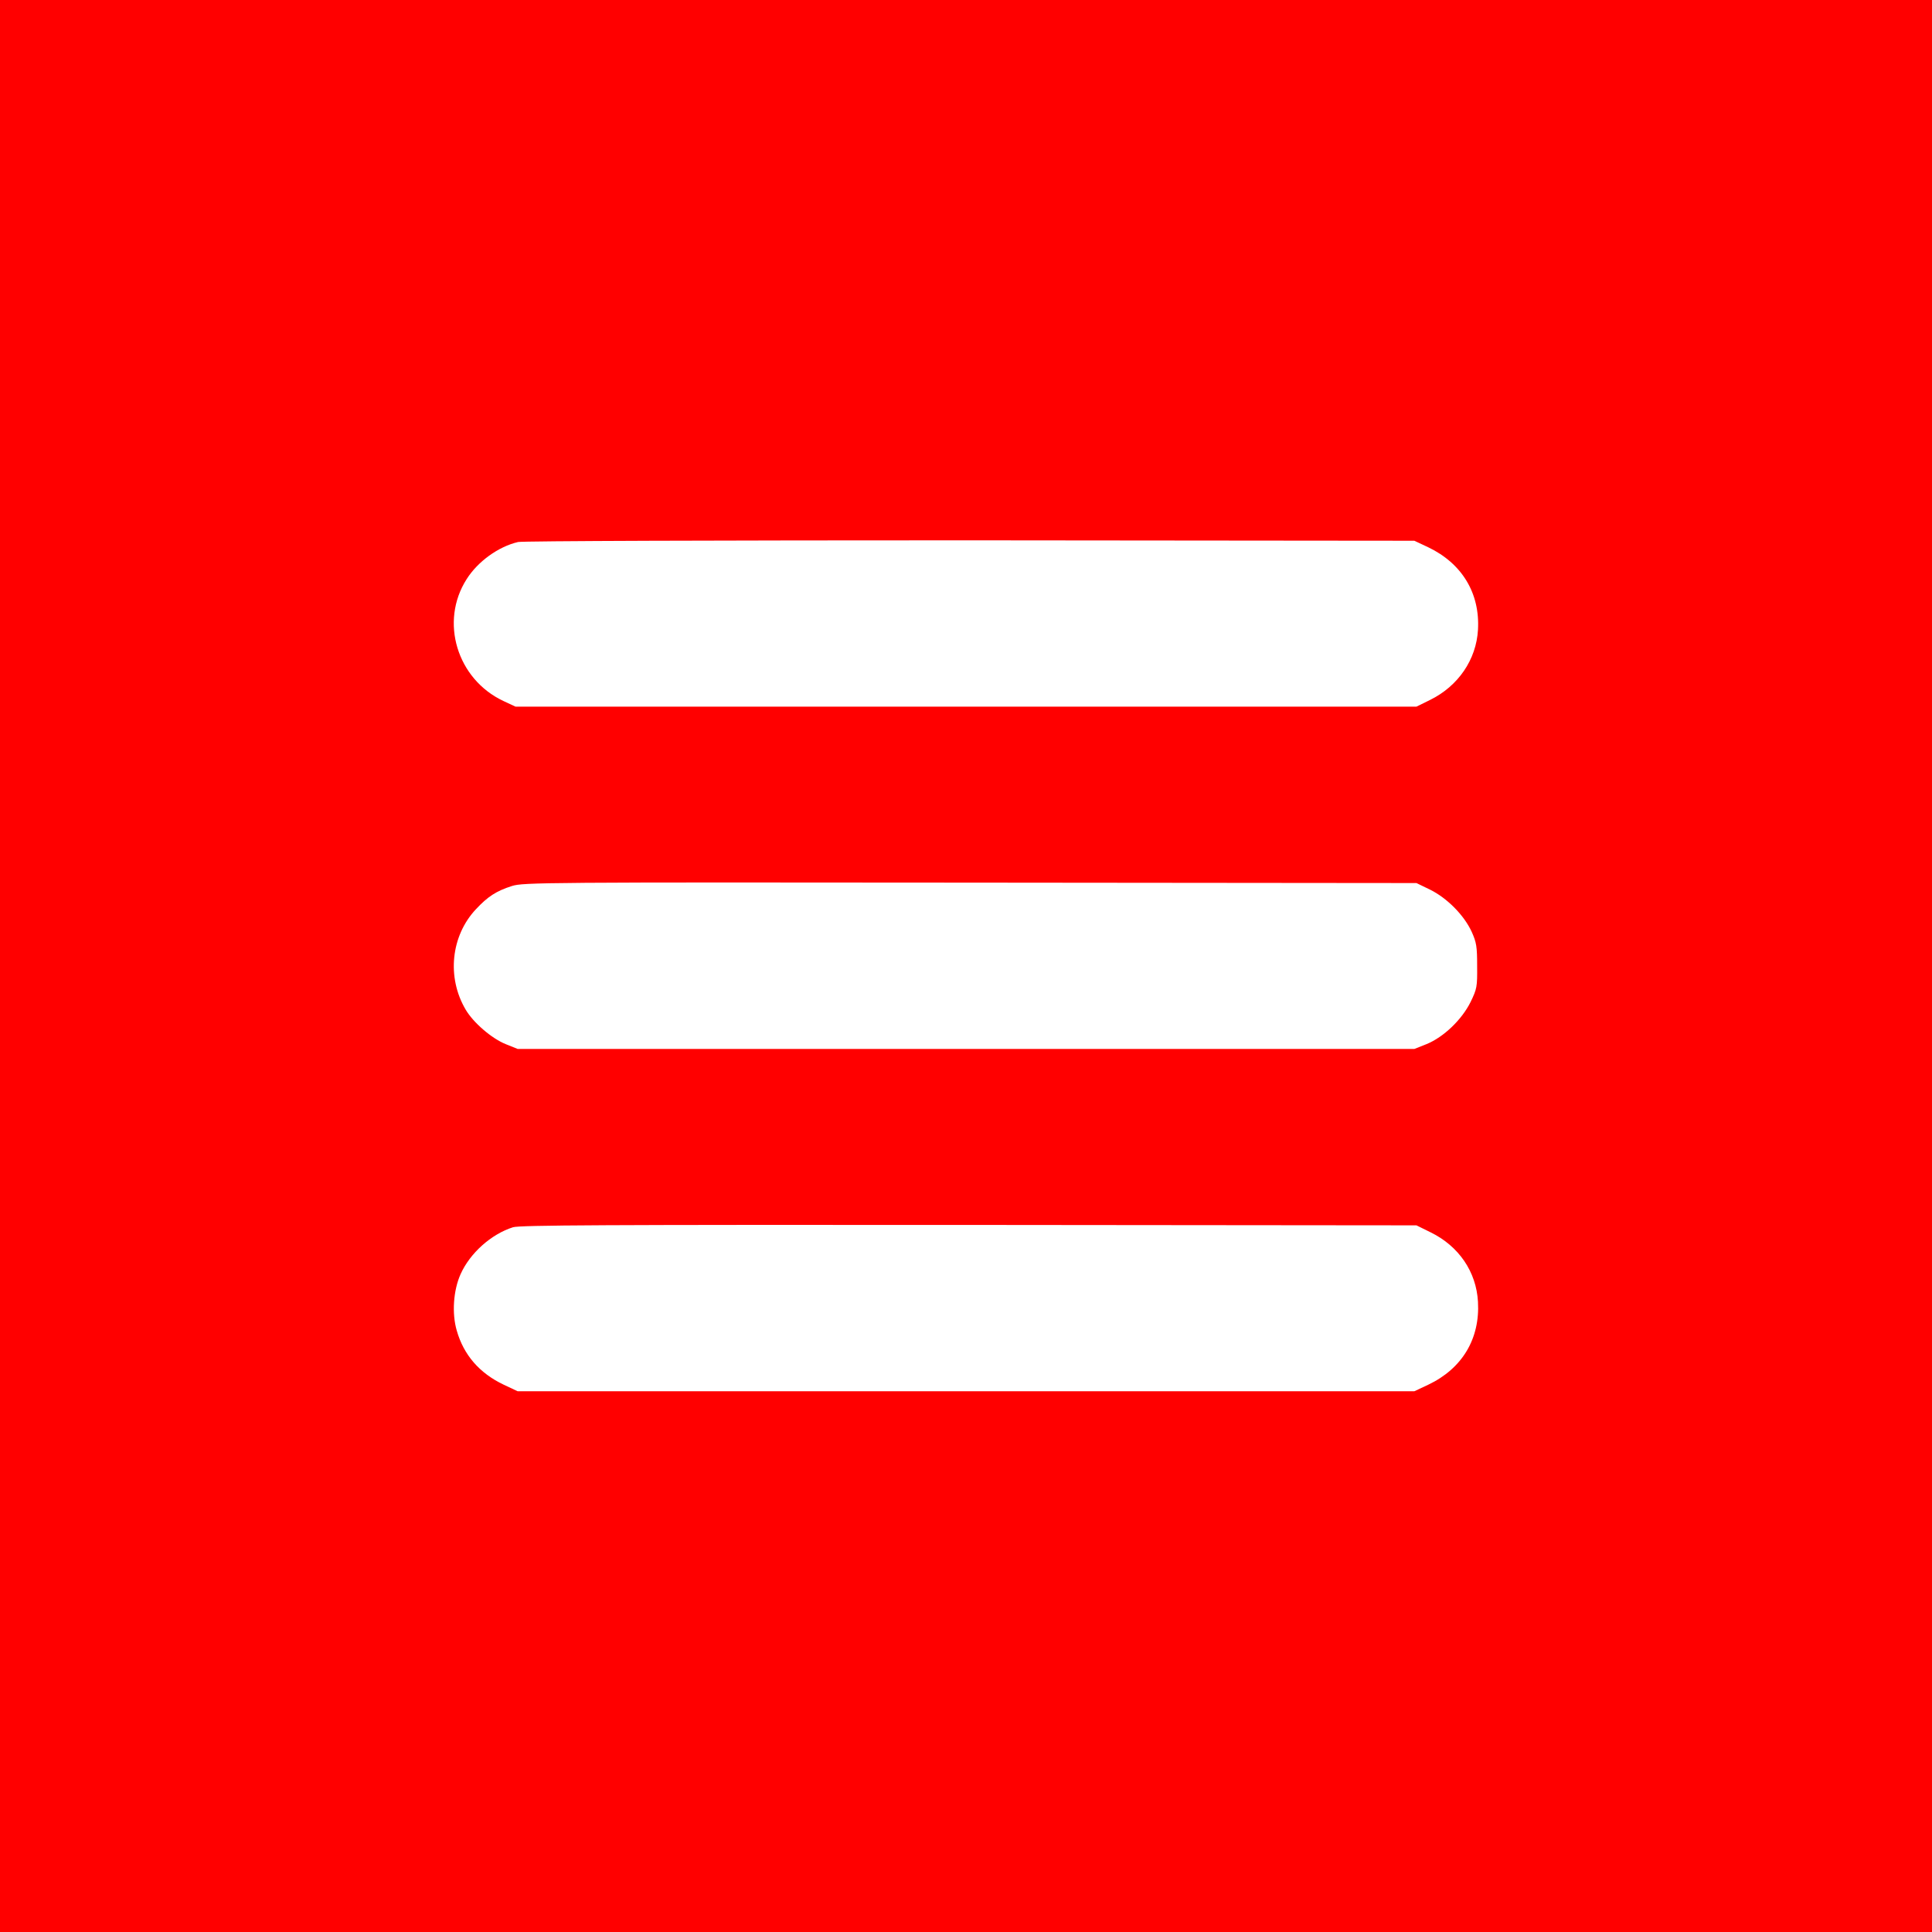
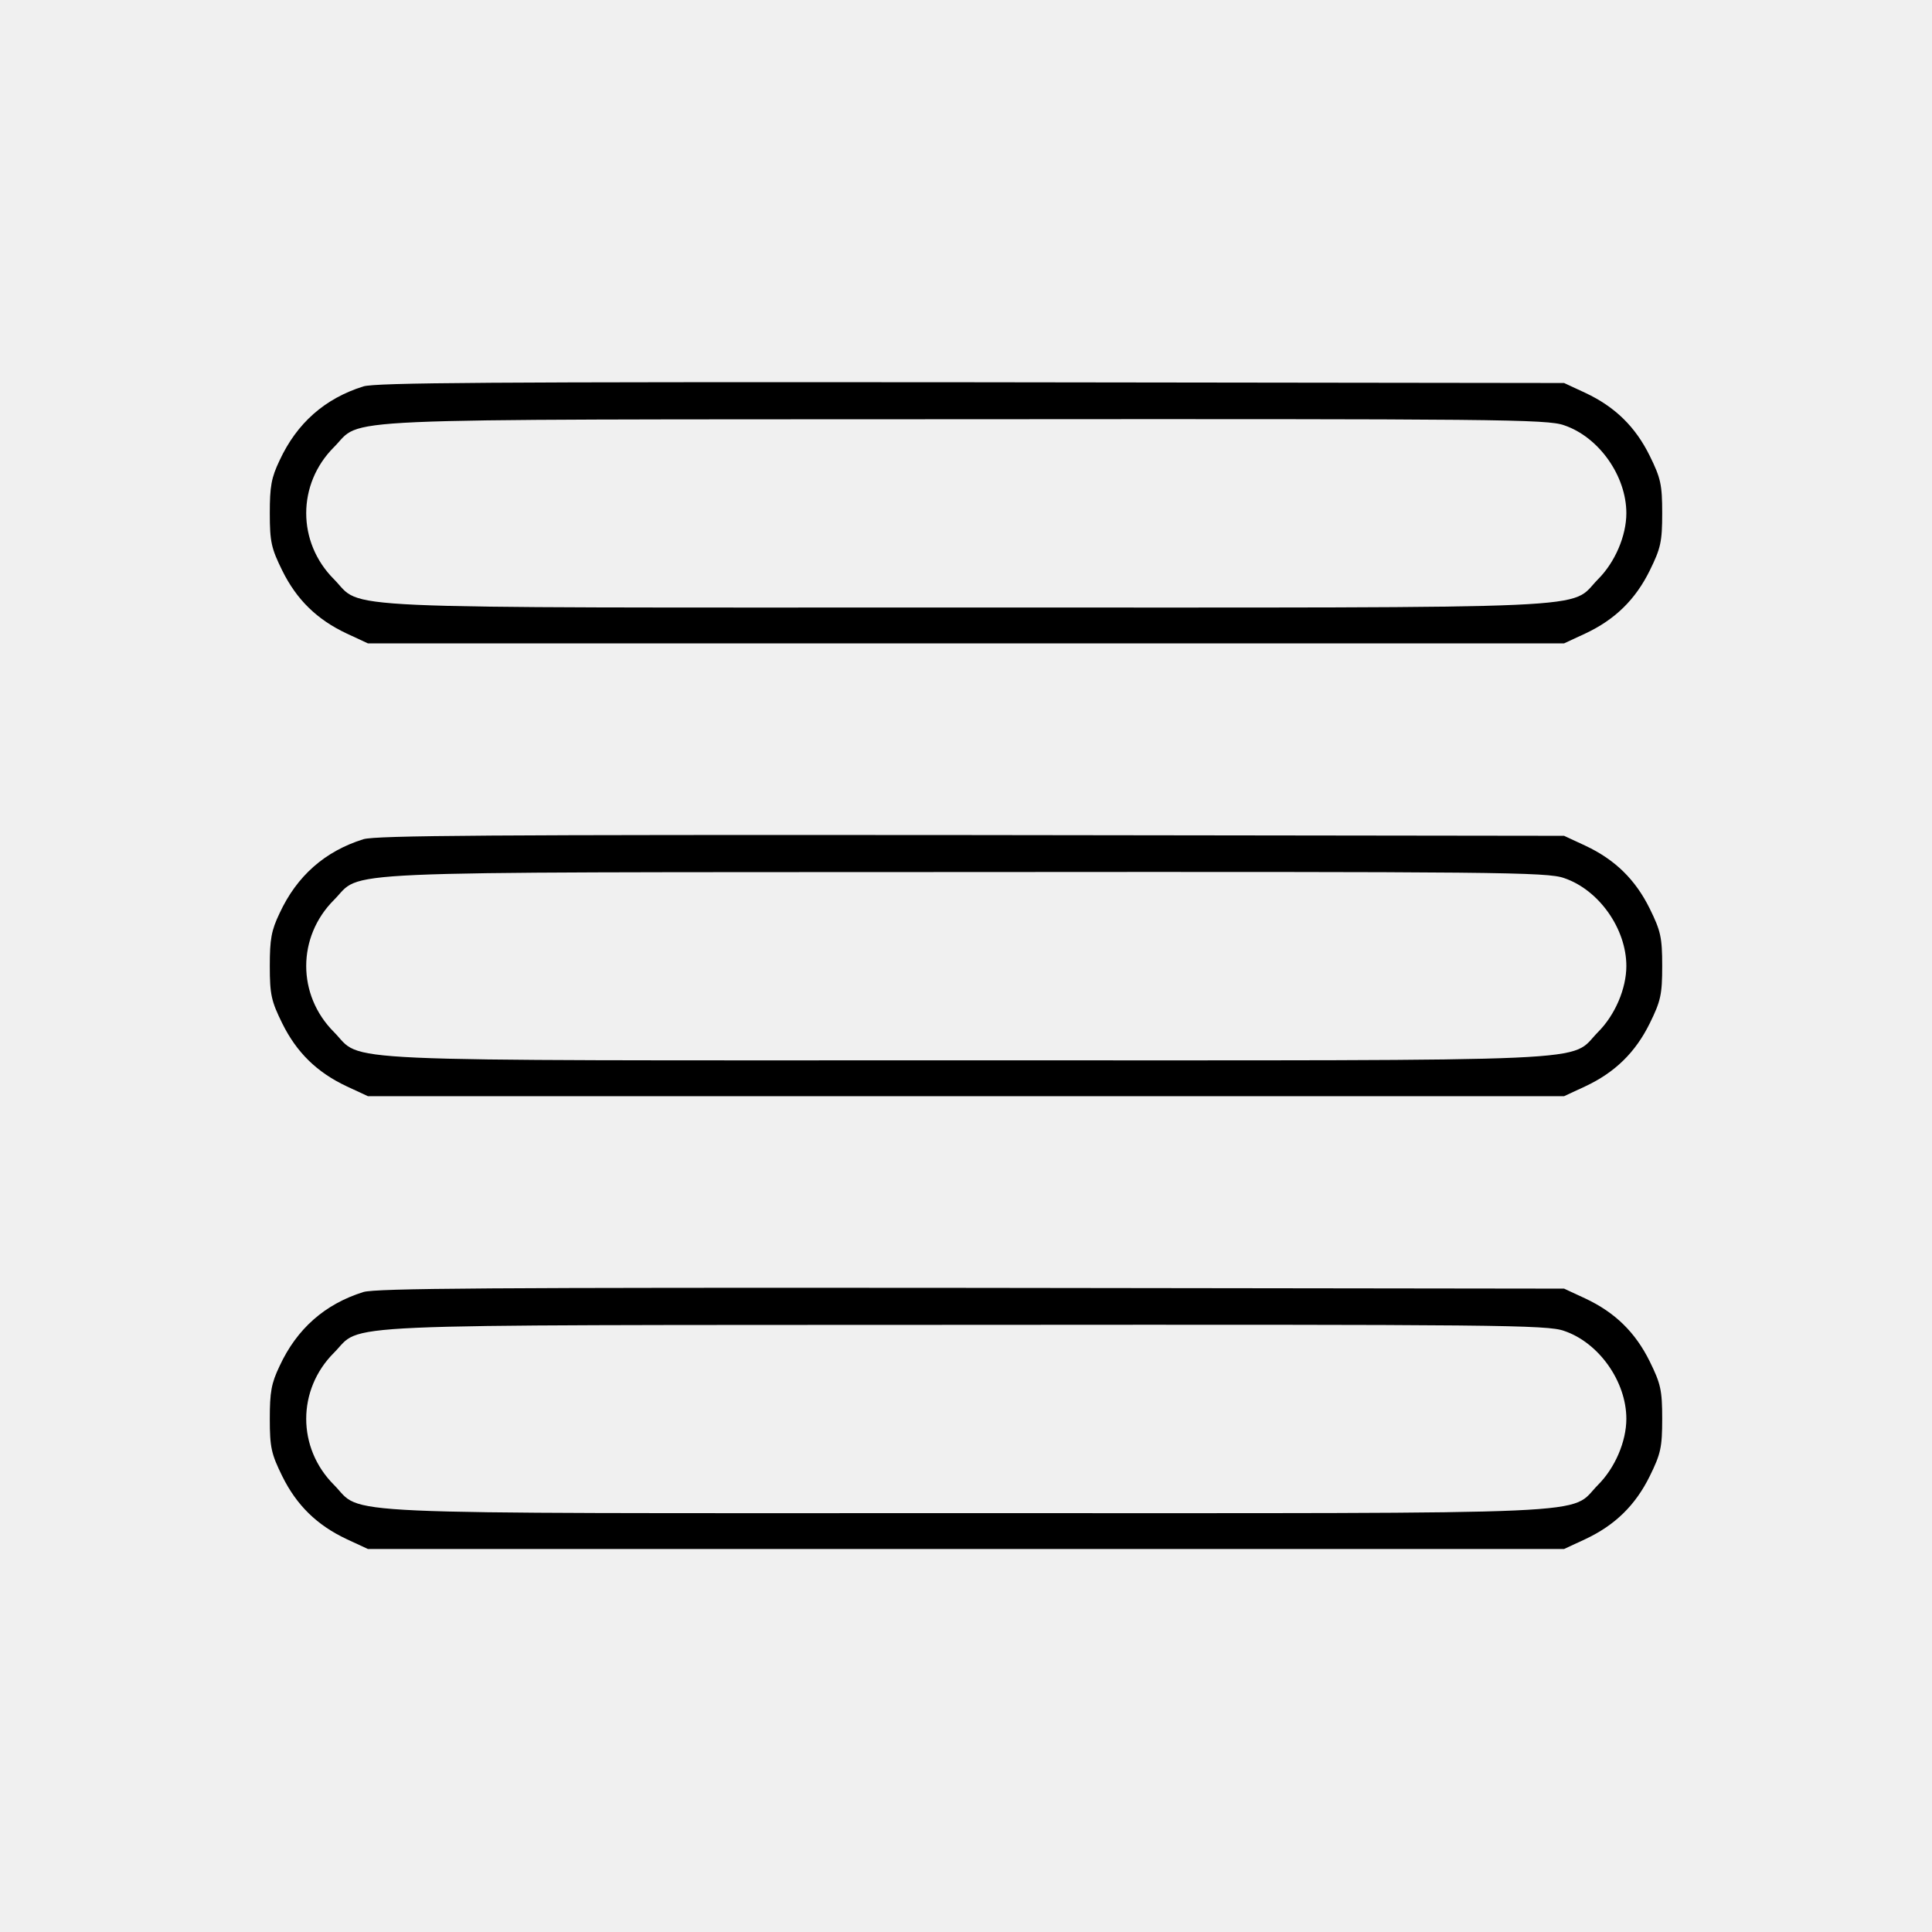
- <svg xmlns="http://www.w3.org/2000/svg" version="1.0" width="920pt" height="920pt" viewBox="0 0 920 920" preserveAspectRatio="xMidYMid meet">
-   <rect width="100%" height="100%" fill="red" />
-   <g transform="translate(0,920) scale(0.1,-0.1)" fill="#ffffff" stroke="none">
-     <path d="M2467 6619 c-94 -22 -192 -93 -245 -177 -129 -202 -46 -476 175 -580 l58 -27 2145 0 2145 0 65 32 c134 66 220 192 228 334 10 174 -76 316 -237 393 l-66 31 -2115 2 c-1208 0 -2131 -3 -2153 -8z" />
-     <path d="M2438 4981 c-75 -24 -115 -50 -172 -111 -119 -127 -139 -324 -49 -477 36 -62 124 -138 191 -165 l57 -23 2135 0 2135 0 58 23 c81 33 168 116 210 201 30 62 32 72 31 171 0 92 -3 112 -26 163 -37 80 -117 160 -197 200 l-66 32 -2125 2 c-2029 2 -2128 1 -2182 -16z" />
-     <path d="M2443 3356 c-104 -33 -205 -123 -250 -224 -34 -76 -42 -186 -18 -268 33 -116 108 -203 224 -258 l66 -31 2135 0 2135 0 66 31 c162 77 247 219 237 395 -8 143 -91 265 -226 331 l-67 33 -2130 2 c-1742 1 -2138 -1 -2172 -11z" />
+ <svg xmlns="http://www.w3.org/2000/svg" version="1.0" width="512pt" height="512pt" viewBox="0 0 512 512" preserveAspectRatio="xMidYMid meet">
+   <g transform="translate(0,512) scale(0.1,-0.1)" fill="#000000" stroke="none">
+     <path d="M963 4096 c-102 -32 -176 -97 -222 -196 -22 -46 -26 -69 -26 -140 0 -76 4 -93 33 -152 38 -77 92 -130 171 -167 l56 -26 1585 0 1585 0 56 26 c79 37 133 90 171 167 29 59 33 76 33 152 0 76 -4 93 -33 152 -38 77 -92 130 -171 167 l-56 26 -1570 2 c-1279 1 -1578 -1 -1612 -11z m3182 -103 c92 -31 165 -134 165 -233 0 -60 -30 -130 -75 -175 -80 -81 51 -75 -1675 -75 -1726 0 -1595 -6 -1675 75 -98 98 -98 252 0 350 79 79 -52 73 1671 74 1409 1 1545 0 1589 -16z" />
+     <path d="M963 2896 c-102 -32 -176 -97 -222 -196 -22 -46 -26 -69 -26 -140 0 -76 4 -93 33 -152 38 -77 92 -130 171 -167 l56 -26 1585 0 1585 0 56 26 c79 37 133 90 171 167 29 59 33 76 33 152 0 76 -4 93 -33 152 -38 77 -92 130 -171 167 l-56 26 -1570 2 c-1279 1 -1578 -1 -1612 -11z m3182 -103 c92 -31 165 -134 165 -233 0 -60 -30 -130 -75 -175 -80 -81 51 -75 -1675 -75 -1726 0 -1595 -6 -1675 75 -98 98 -98 252 0 350 79 79 -52 73 1671 74 1409 1 1545 0 1589 -16z" />
+     <path d="M963 1696 c-102 -32 -176 -97 -222 -196 -22 -46 -26 -69 -26 -140 0 -76 4 -93 33 -152 38 -77 92 -130 171 -167 l56 -26 1585 0 1585 0 56 26 c79 37 133 90 171 167 29 59 33 76 33 152 0 76 -4 93 -33 152 -38 77 -92 130 -171 167 l-56 26 -1570 2 c-1279 1 -1578 -1 -1612 -11z m3182 -103 c92 -31 165 -134 165 -233 0 -60 -30 -130 -75 -175 -80 -81 51 -75 -1675 -75 -1726 0 -1595 -6 -1675 75 -98 98 -98 252 0 350 79 79 -52 73 1671 74 1409 1 1545 0 1589 -16z" />
  </g>
</svg>
